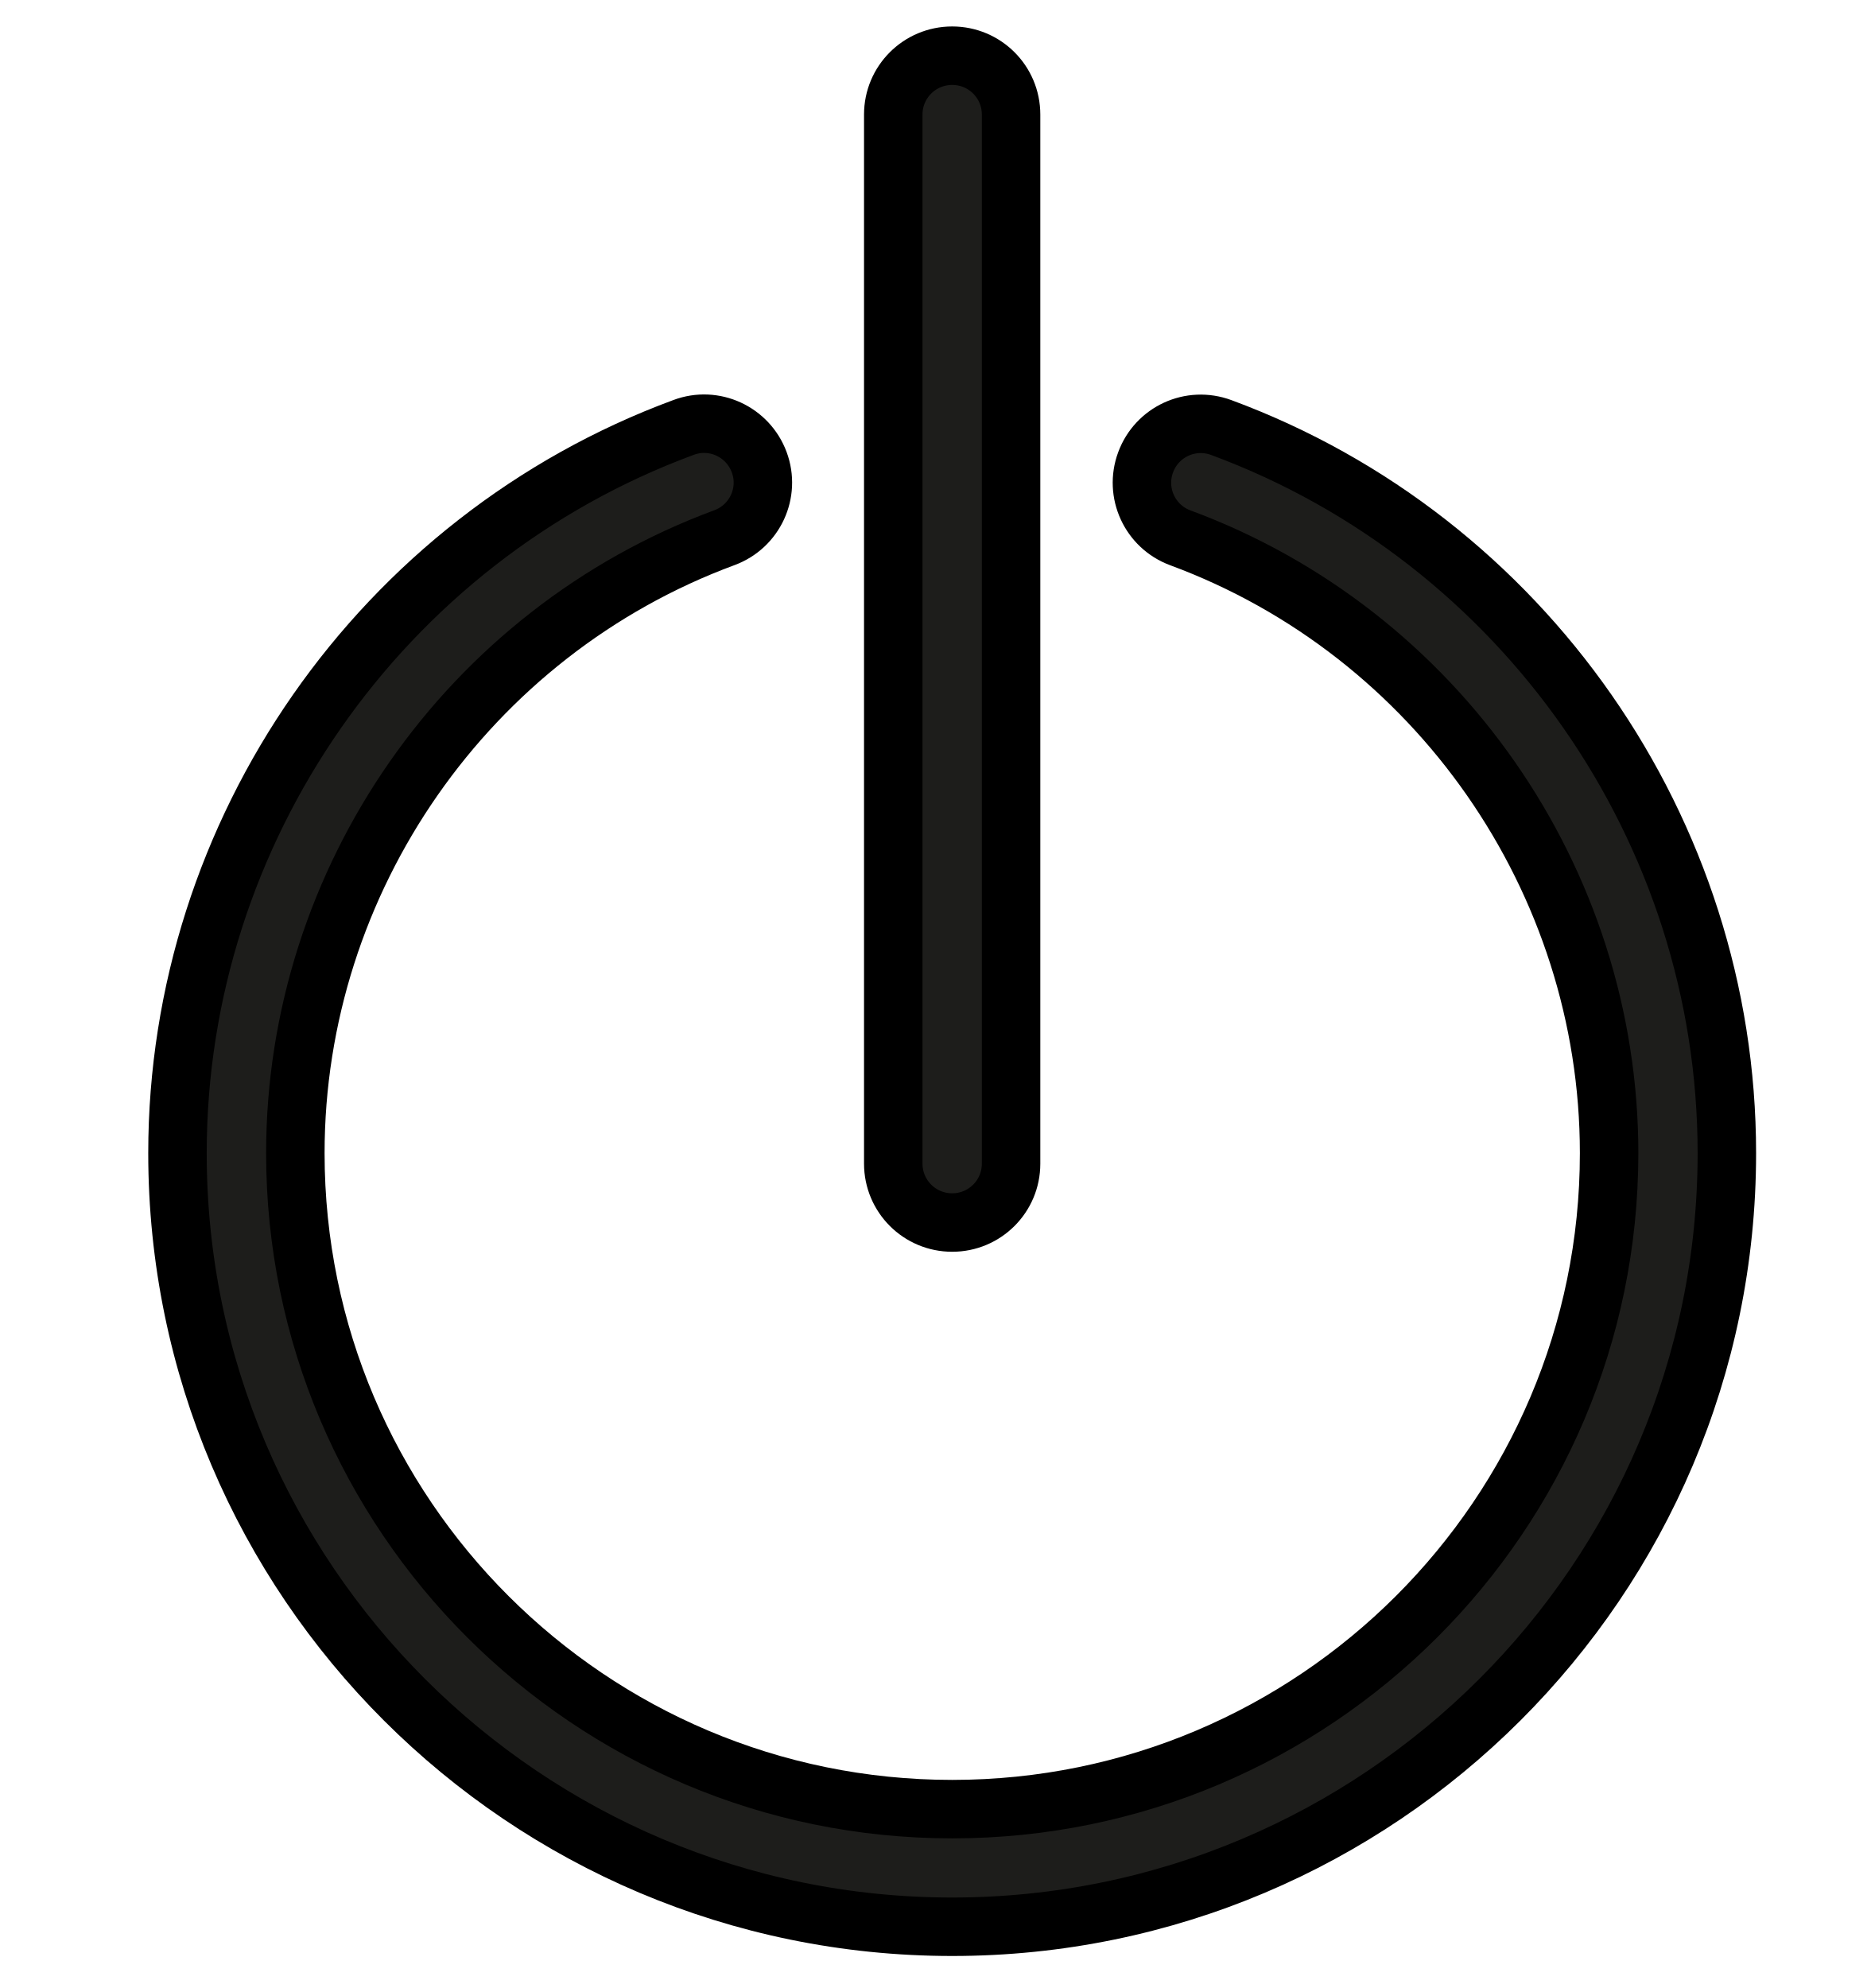
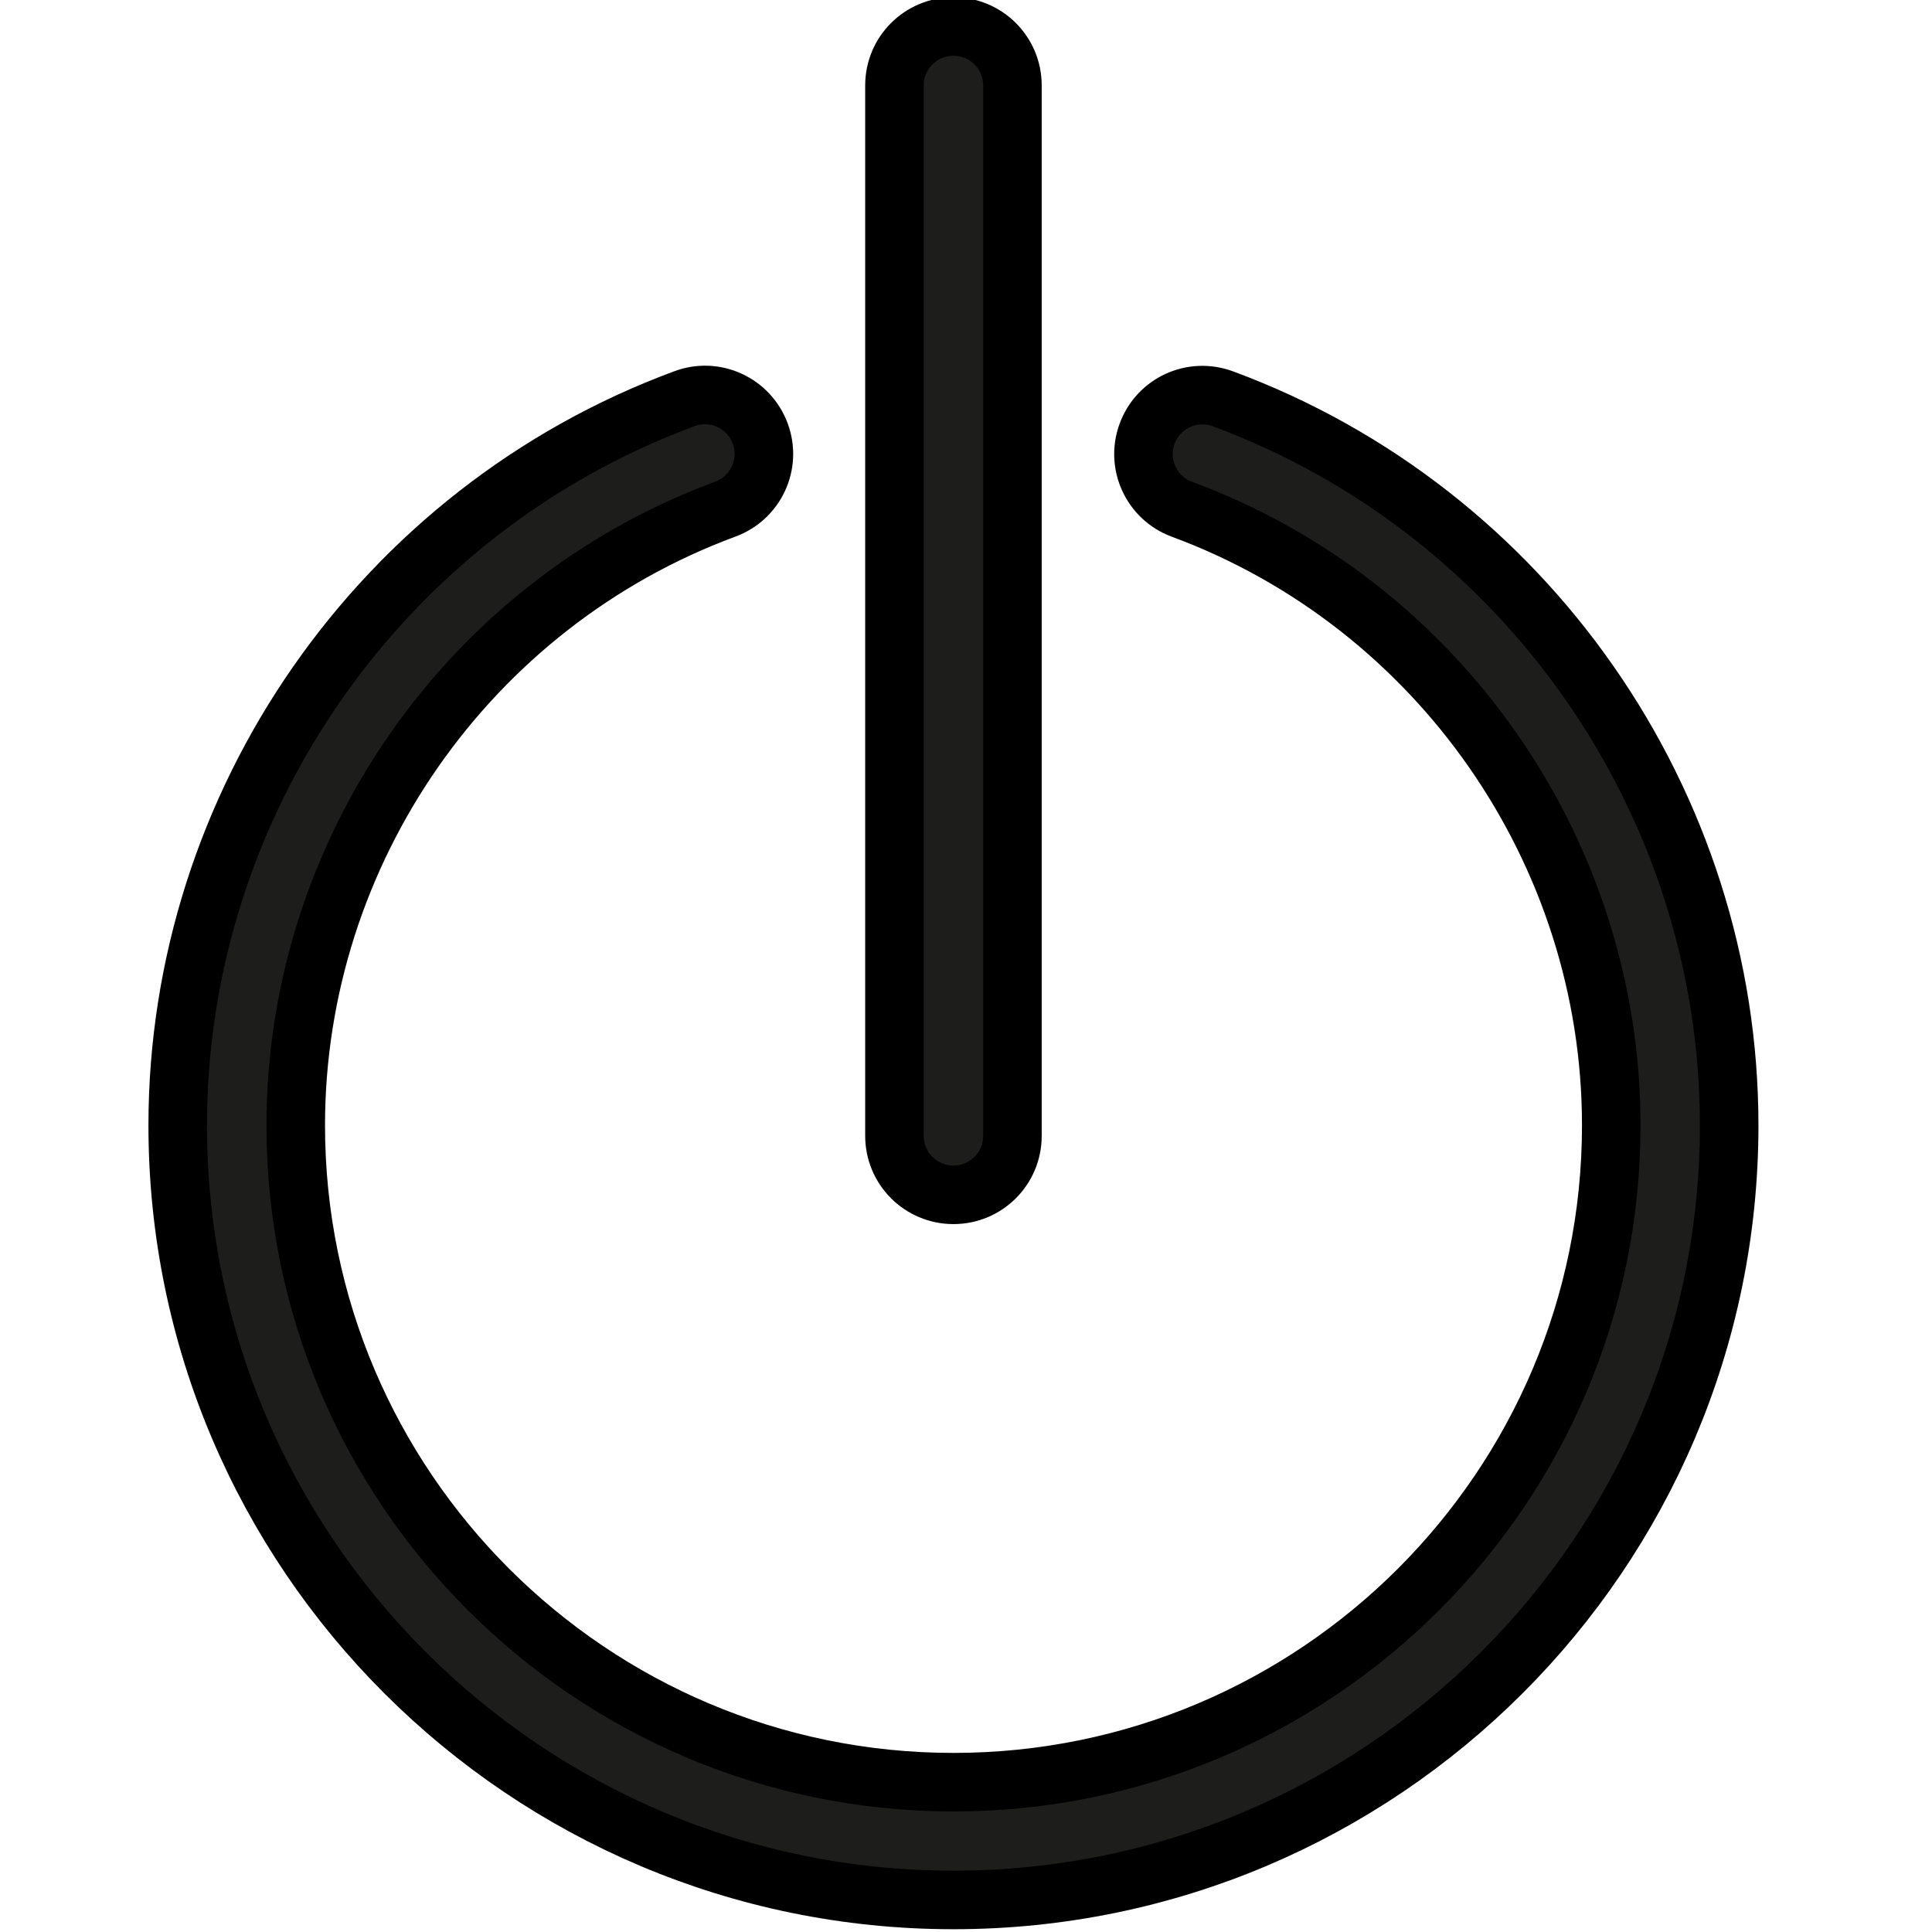
- <svg xmlns="http://www.w3.org/2000/svg" width="32" version="1.1" height="34" viewBox="0 0 64 64" enable-background="new 0 0 32 32">
+ <svg xmlns="http://www.w3.org/2000/svg" width="32" version="1.1" height="32" viewBox="0 0 66 64" enable-background="new 0 0 32 32">
  <g>
    <g fill="#1D1D1B">
      <path stroke="black" stroke-width="2" d="m41.778,12.625c-1.053-0.39-2.204,0.146-2.589,1.187-0.388,1.043 0.146,2.2 1.188,2.585 8.772,3.244 14.666,11.702 14.666,21.047 0,12.372-10.08,22.438-22.471,22.438-12.389,0-22.469-10.065-22.469-22.438 0-9.348 5.898-17.808 14.676-21.052 1.045-0.385 1.578-1.542 1.191-2.583-0.387-1.043-1.545-1.58-2.588-1.188-10.354,3.823-17.311,13.8-17.311,24.823 0,14.59 11.888,26.461 26.5,26.461 14.611,0 26.5-11.871 26.5-26.461 0.001-11.021-6.948-20.993-17.293-24.819z" />
      <path stroke="black" stroke-width="2" d="M32.572,39.817c1.113,0,2.014-0.9,2.014-2.012V1.917c0-1.112-0.9-2.012-2.014-2.012    c-1.114,0-2.016,0.899-2.016,2.012v35.887C30.557,38.917,31.458,39.817,32.572,39.817z" />
    </g>
  </g>
</svg>
